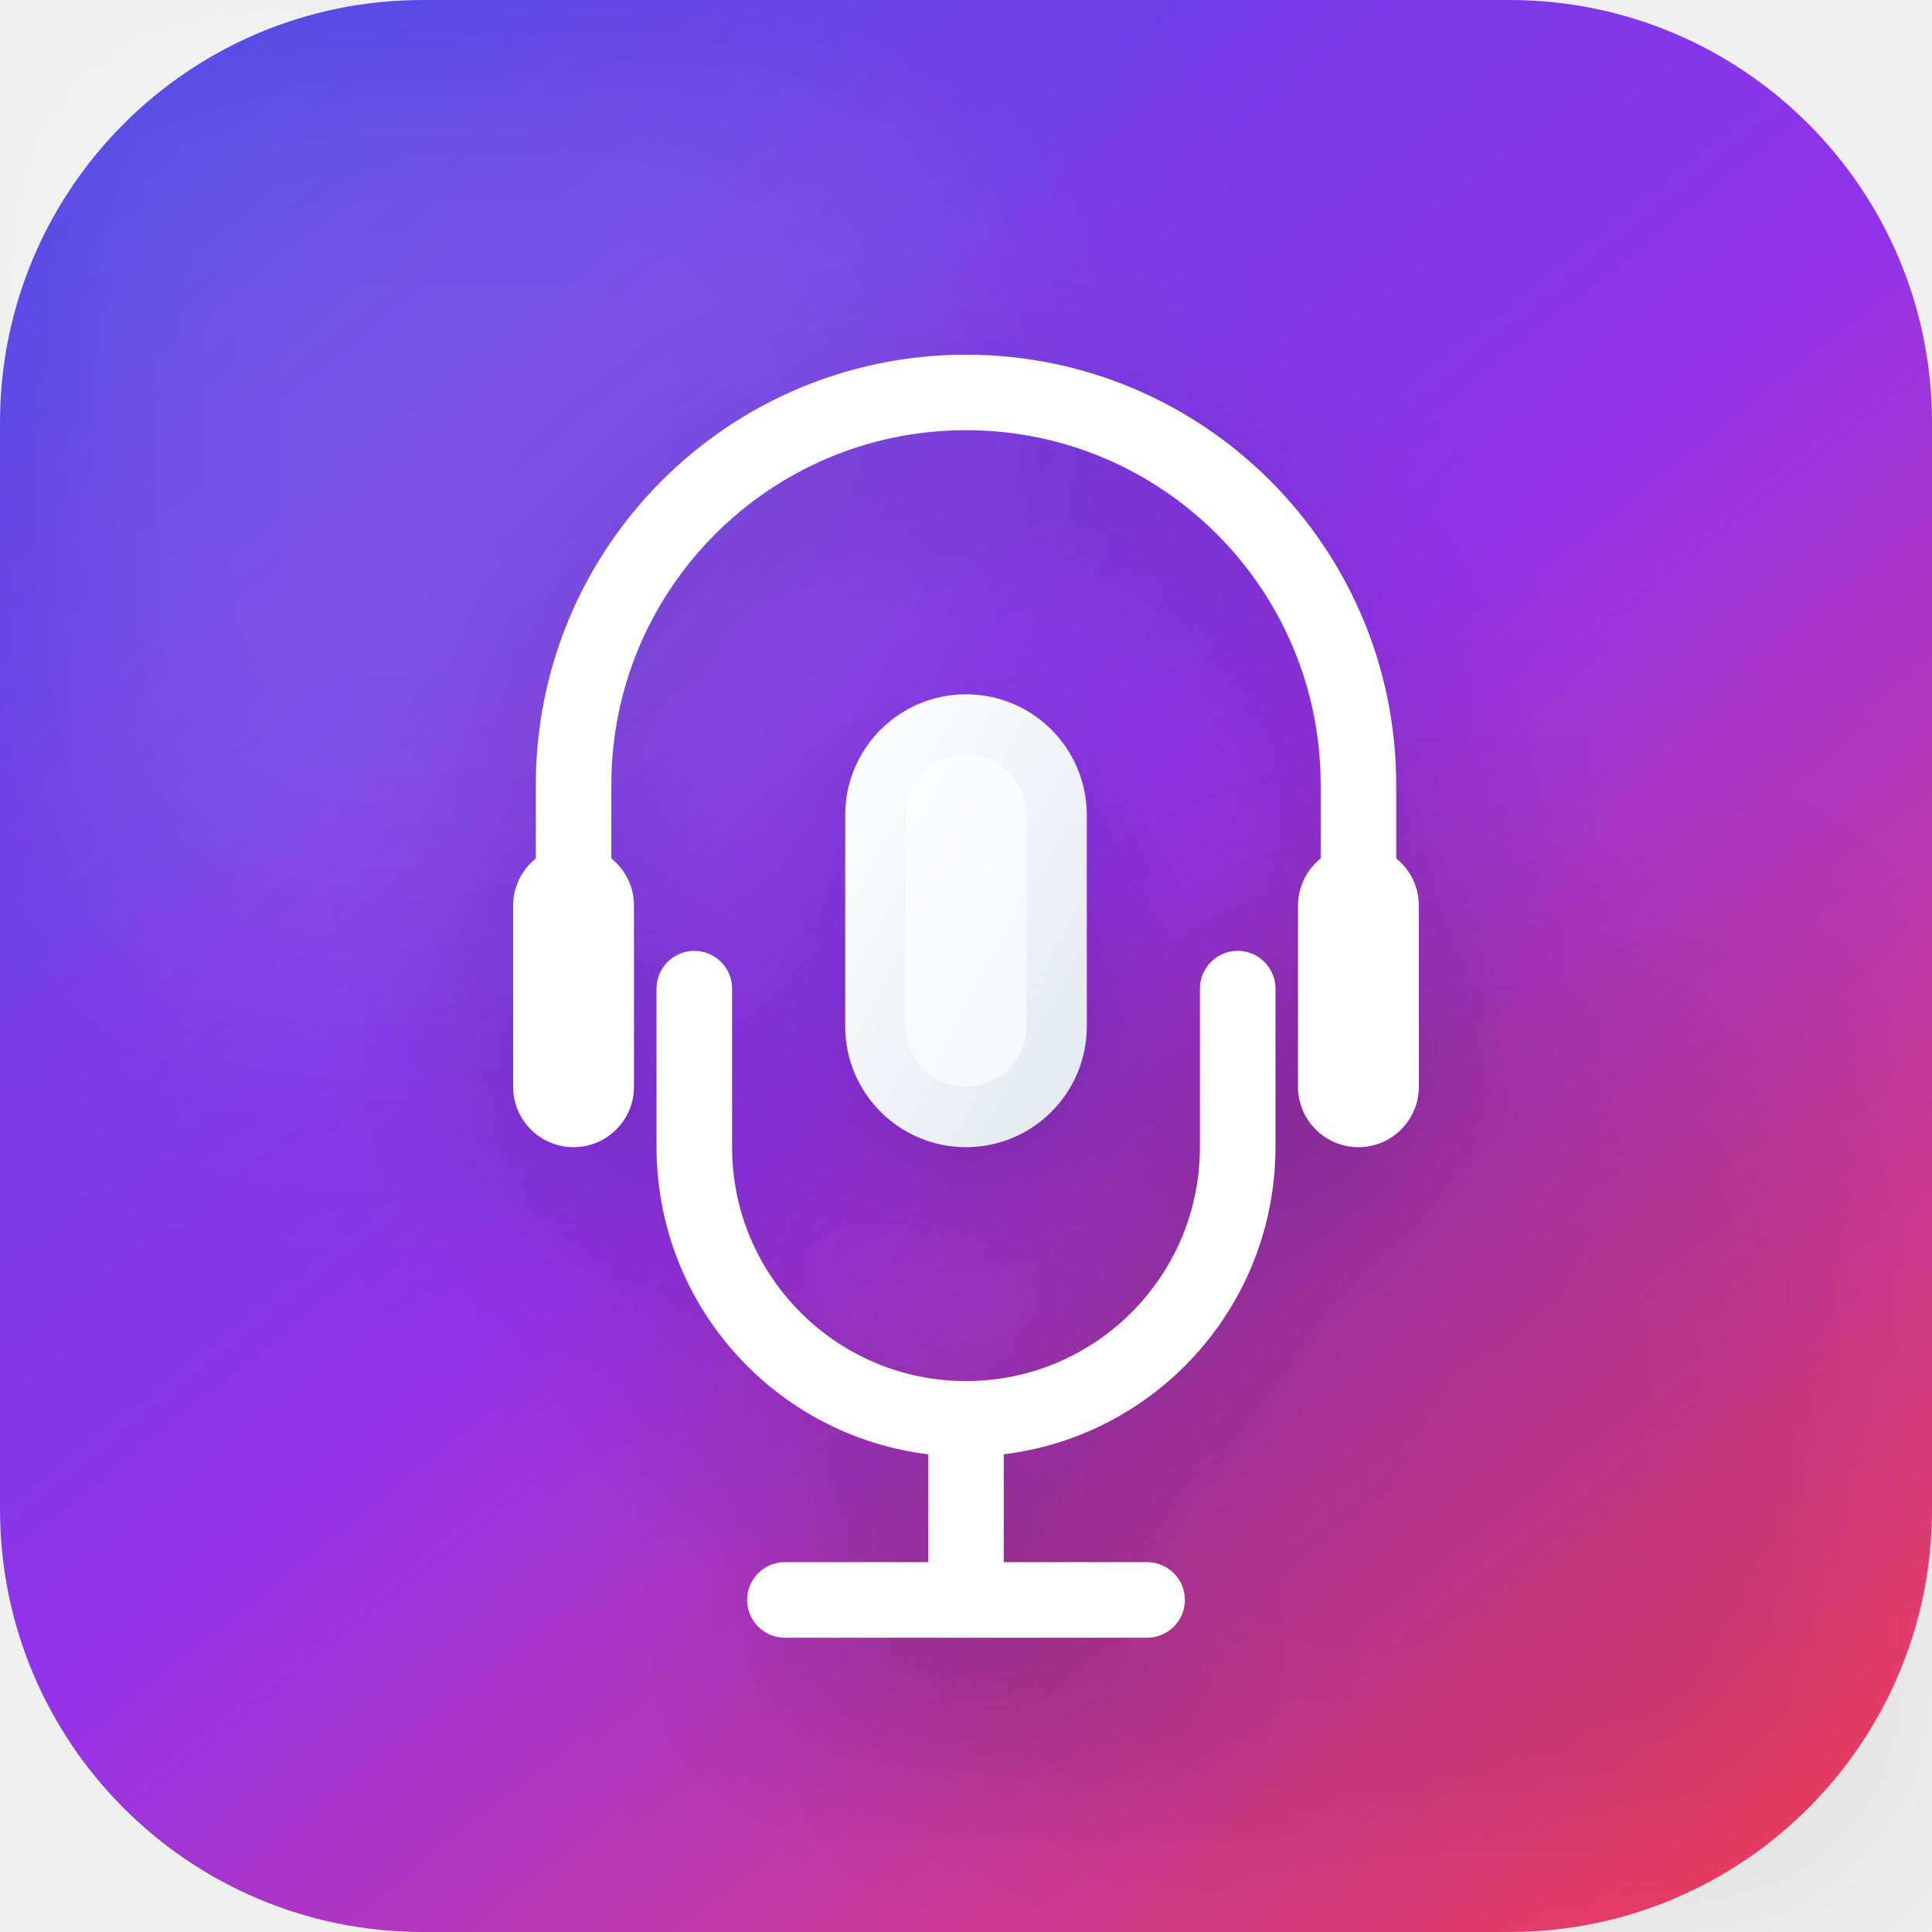
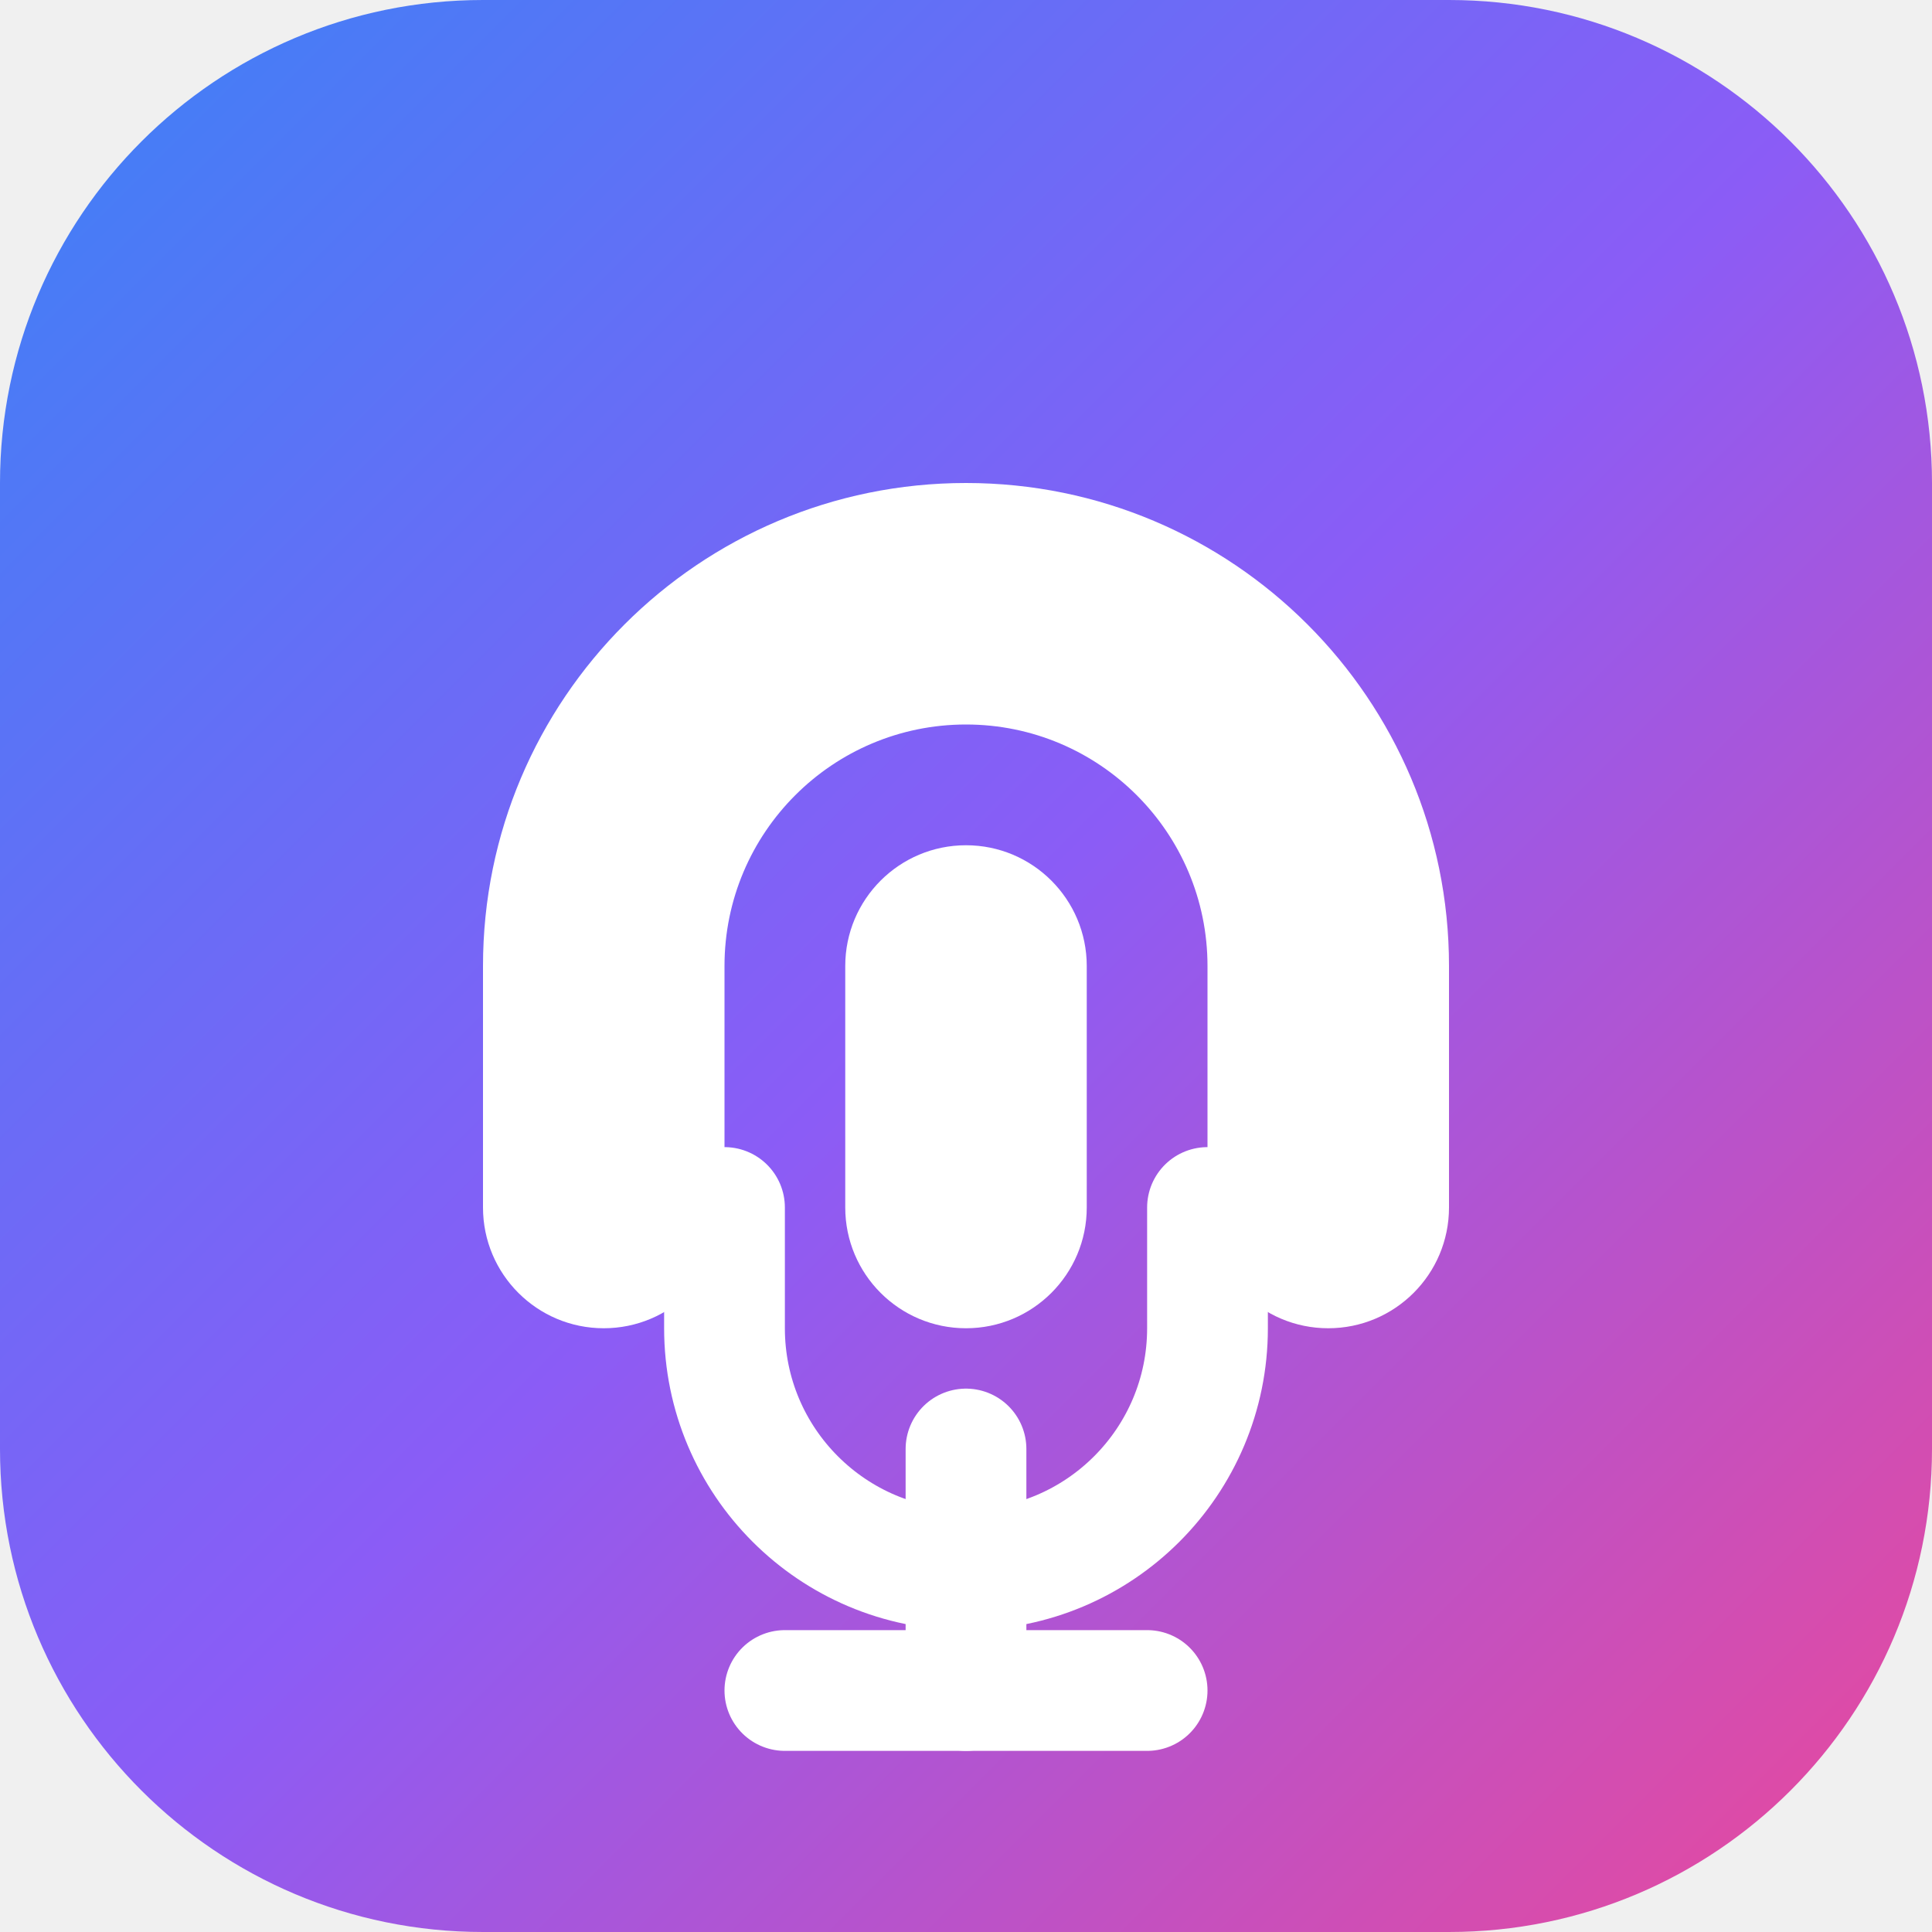
- <svg xmlns="http://www.w3.org/2000/svg" viewBox="0 0 512 512" width="512" height="512">
+ <svg xmlns="http://www.w3.org/2000/svg" viewBox="0 0 512 512">
  <defs>
-     <linearGradient id="modernBg" x1="10%" y1="0%" x2="90%" y2="100%">
-       <stop offset="0%" stop-color="#4F46E5" />
-       <stop offset="50%" stop-color="#9333EA" />
-       <stop offset="100%" stop-color="#F43F5E" />
-     </linearGradient>
-     <filter id="shadow" x="-20%" y="-20%" width="140%" height="140%">
-       <feDropShadow dx="0" dy="16" stdDeviation="24" flood-color="#000000" flood-opacity="0.25" />
-     </filter>
-     <linearGradient id="micBody" x1="0%" y1="0%" x2="100%" y2="100%">
-       <stop offset="0%" stop-color="#ffffff" />
-       <stop offset="100%" stop-color="#e2e8f0" />
+     <linearGradient id="bg" x1="0%" y1="0%" x2="100%" y2="100%">
+       <stop offset="0%" stop-color="#3b82f6" />
+       <stop offset="50%" stop-color="#8b5cf6" />
+       <stop offset="100%" stop-color="#ec4899" />
    </linearGradient>
  </defs>
-   <rect width="512" height="512" rx="112" fill="url(#modernBg)" />
-   <circle cx="100" cy="100" r="160" fill="#ffffff" opacity="0.1" filter="blur(40px)" />
-   <circle cx="400" cy="400" r="160" fill="#000000" opacity="0.1" filter="blur(40px)" />
-   <g filter="url(#shadow)">
-     <path d="M 152 240 v -32 a 104 104 0 0 1 208 0 v 32" fill="none" stroke="#ffffff" stroke-width="20" stroke-linecap="round" />
-     <rect x="136" y="224" width="32" height="80" rx="16" fill="#ffffff" />
-     <rect x="344" y="224" width="32" height="80" rx="16" fill="#ffffff" />
-     <rect x="224" y="184" width="64" height="120" rx="32" fill="url(#micBody)" />
-     <rect x="240" y="200" width="32" height="88" rx="16" fill="#ffffff" opacity="0.6" />
-     <path d="M 184 262 v 42 a 72 72 0 0 0 144 0 v -42" fill="none" stroke="#ffffff" stroke-width="20" stroke-linecap="round" />
-     <path d="M 256 376 v 48" fill="none" stroke="#ffffff" stroke-width="20" stroke-linecap="round" />
-     <path d="M 208 424 h 96" fill="none" stroke="#ffffff" stroke-width="20" stroke-linecap="round" />
-   </g>
+   <rect width="512" height="512" rx="128" fill="url(#bg)" />
+   <path d="M256 128a128 128 0 0 0-128 128v64a32 32 0 0 0 64 0v-64a64 64 0 0 1 128 0v64a32 32 0 0 0 64 0v-64a128 128 0 0 0-128-128z" fill="#ffffff" />
+   <rect x="224" y="224" width="64" height="128" rx="32" fill="#ffffff" />
+   <path d="M192 320v32a64 64 0 0 0 128 0v-32" fill="none" stroke="#ffffff" stroke-width="32" stroke-linecap="round" />
+   <path d="M256 384v64" fill="none" stroke="#ffffff" stroke-width="32" stroke-linecap="round" />
+   <path d="M208 448h96" fill="none" stroke="#ffffff" stroke-width="32" stroke-linecap="round" />
</svg>
